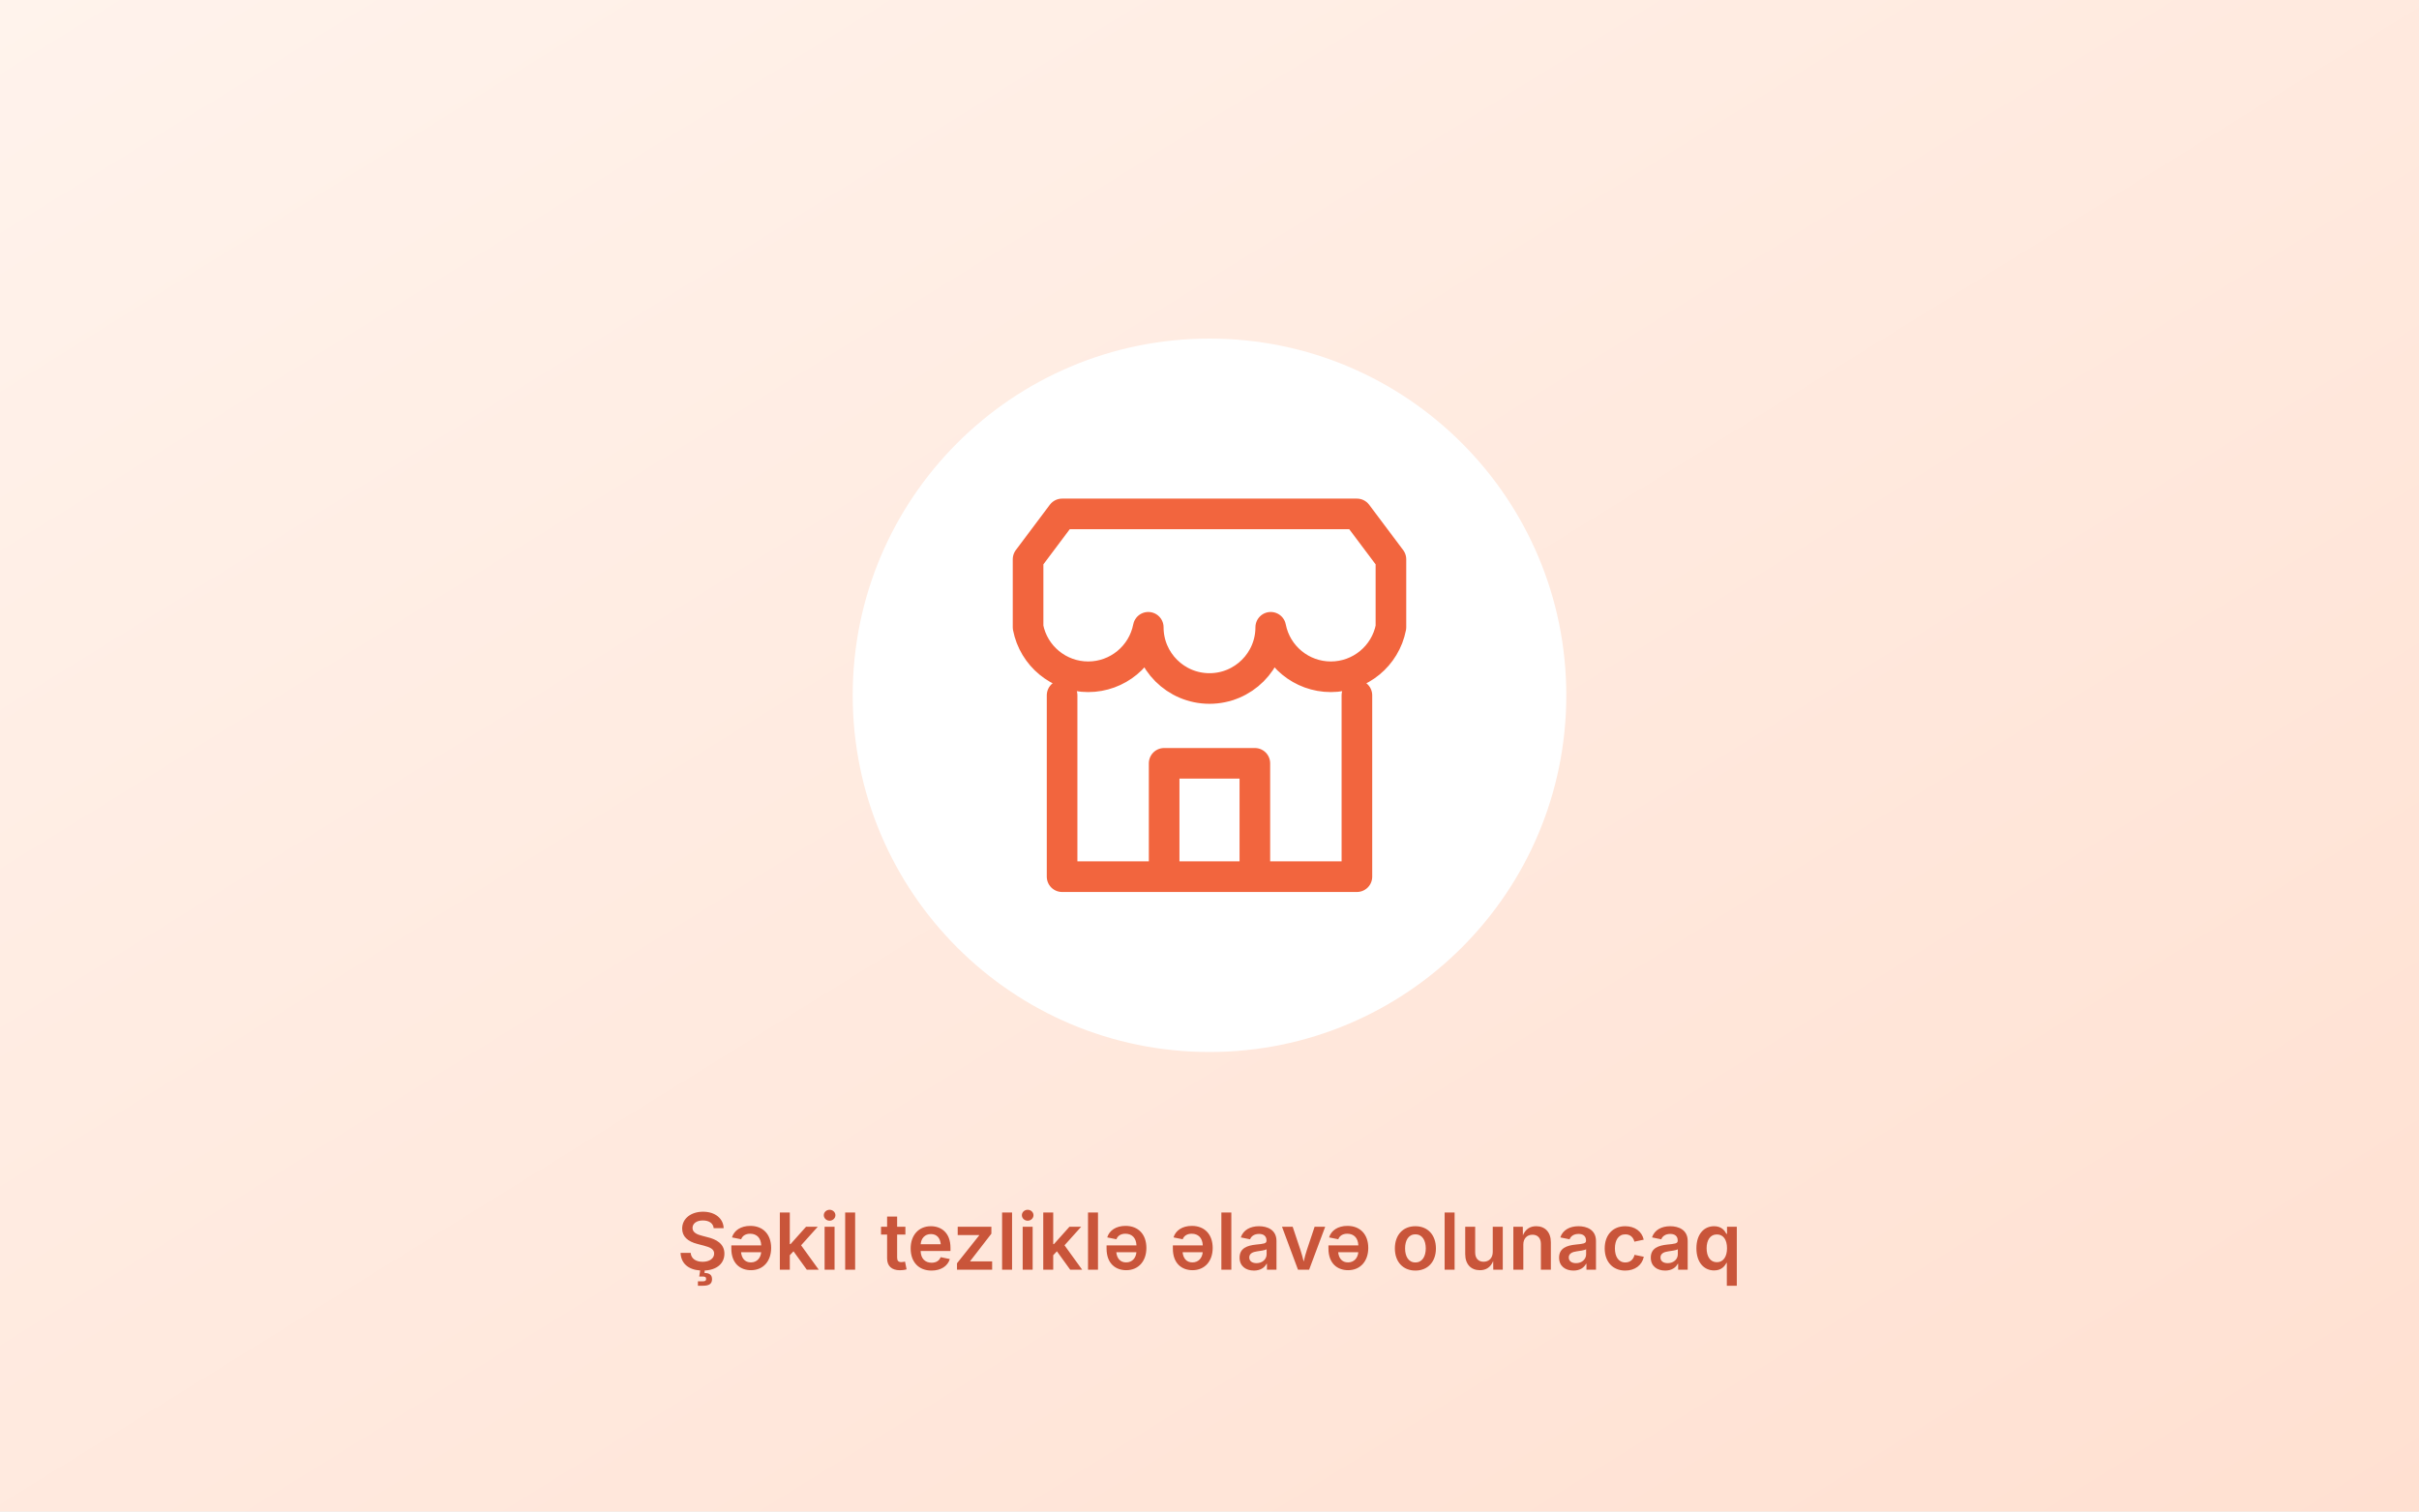
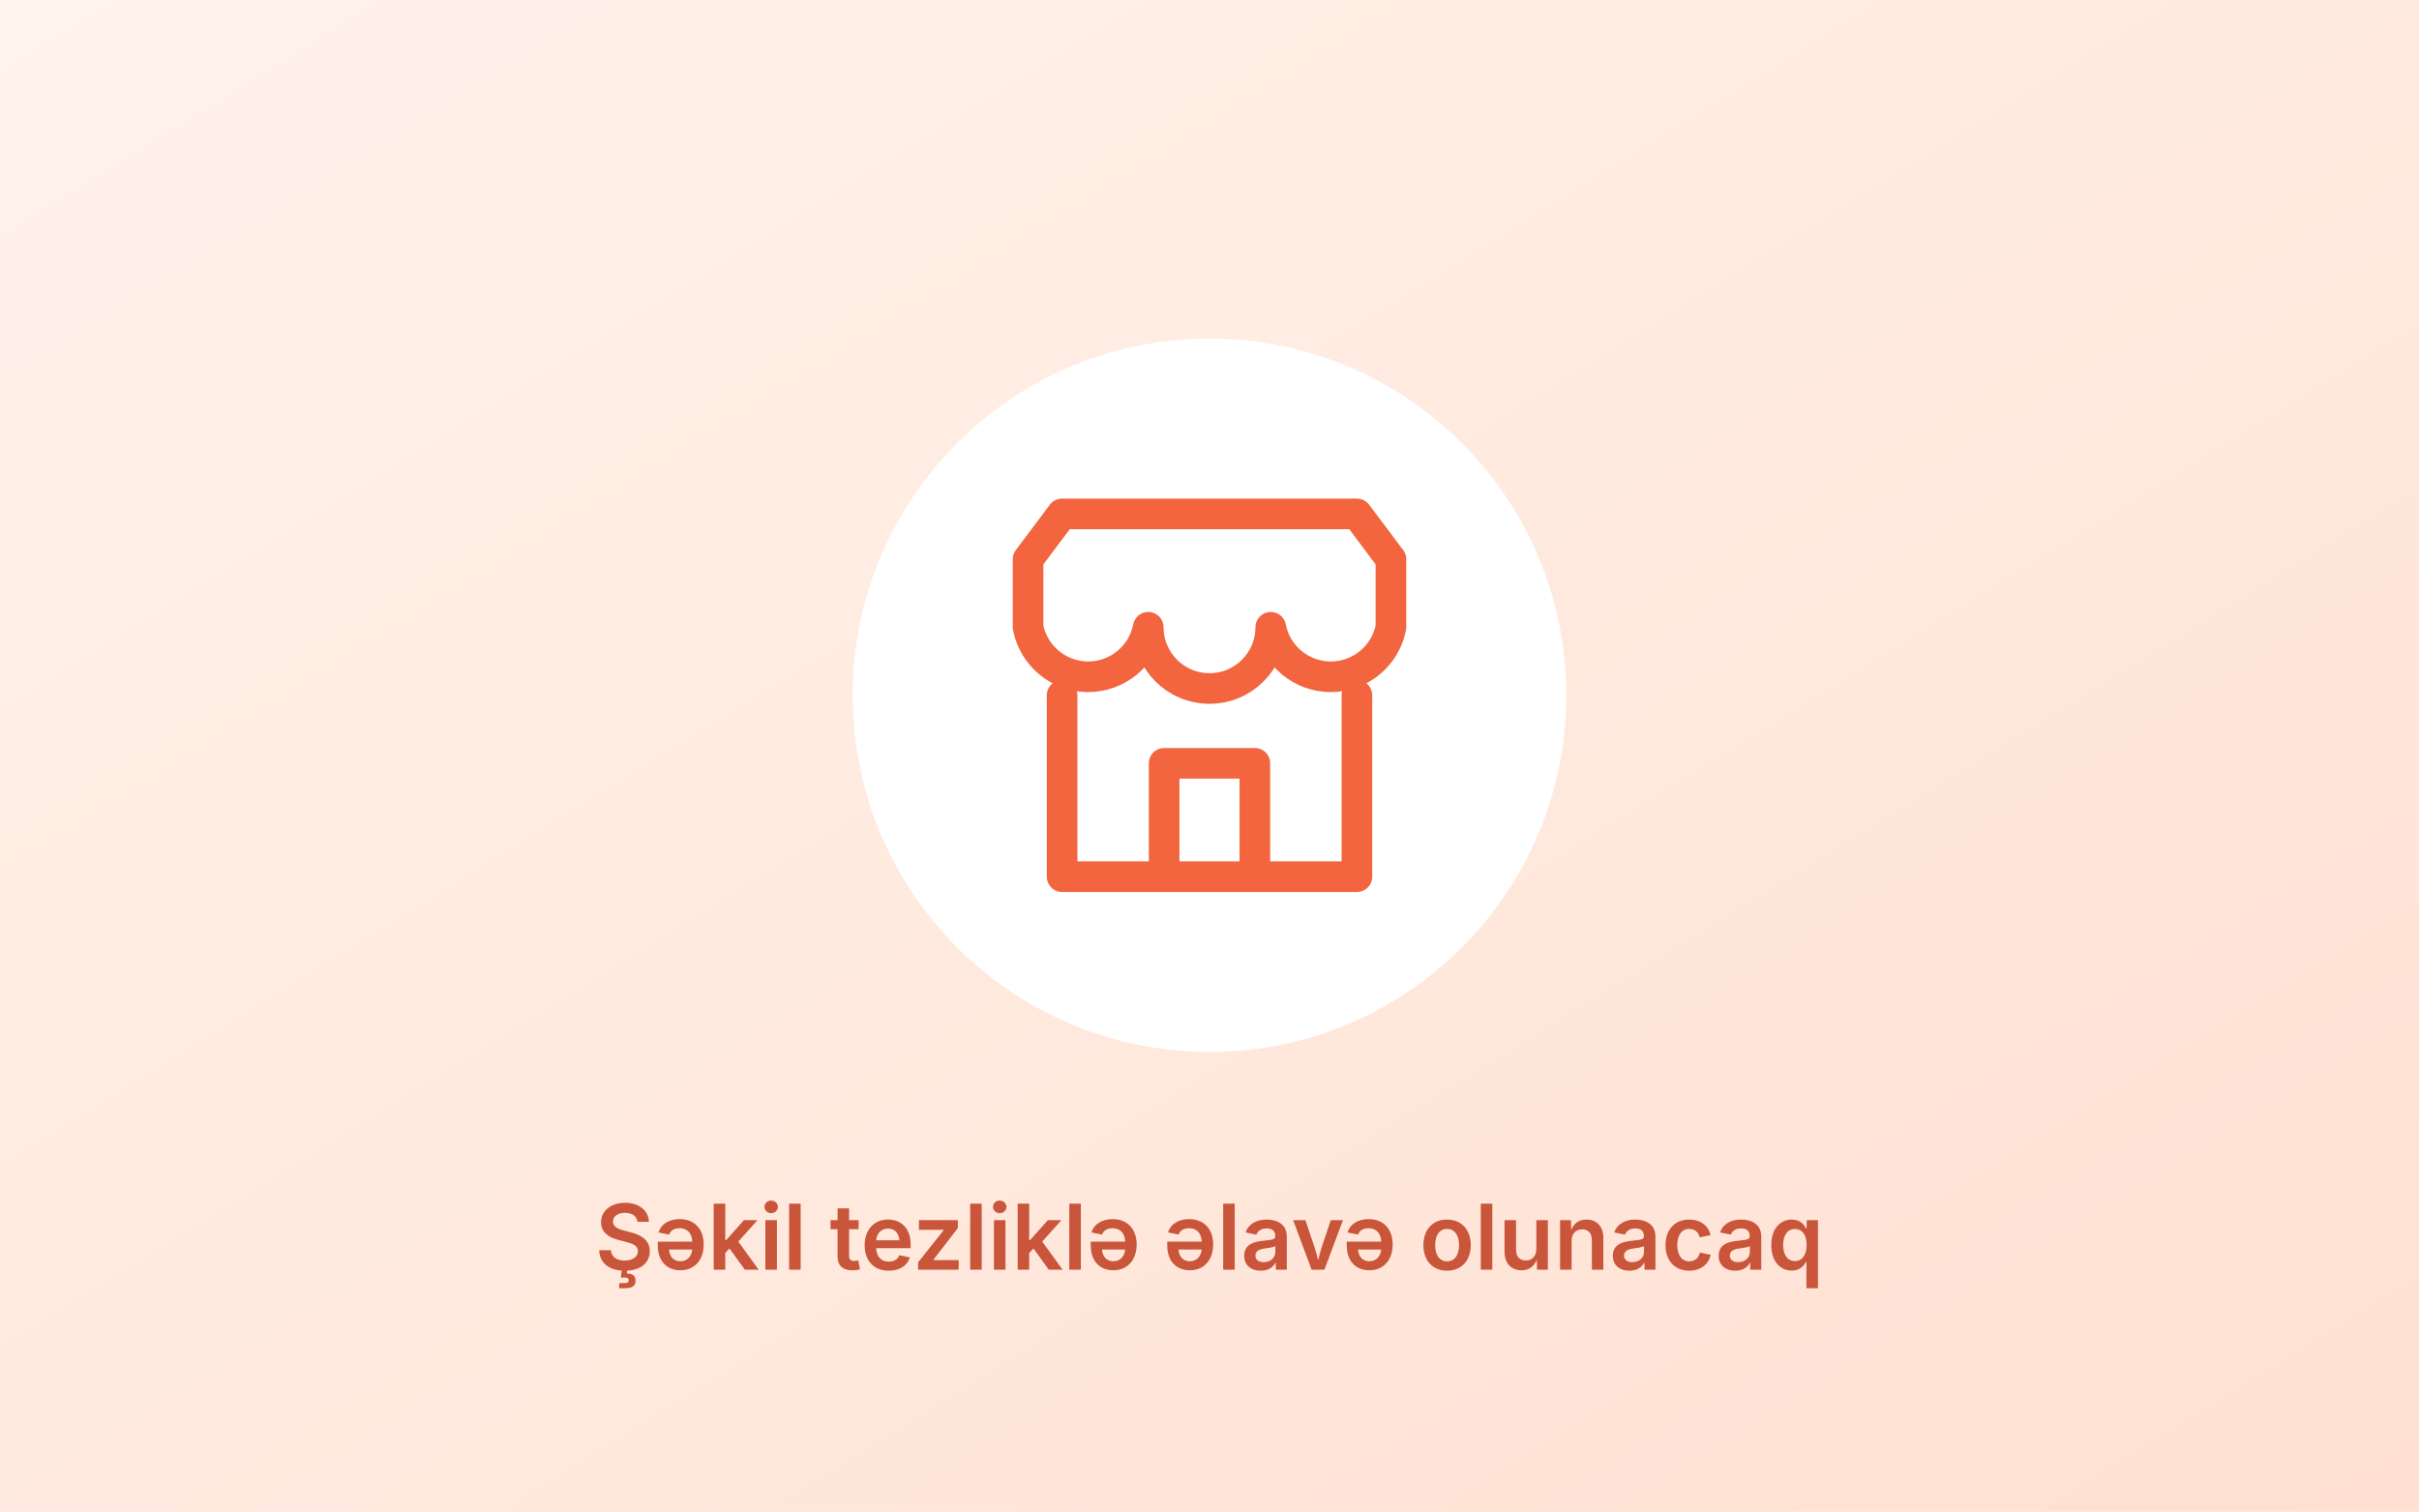
<svg xmlns="http://www.w3.org/2000/svg" viewBox="0 0 800 500" role="img" aria-label="Şəkil tezliklə">
  <defs>
    <linearGradient id="g" x1="0" y1="0" x2="1" y2="1">
      <stop offset="0" stop-color="#fff3ec" />
      <stop offset="1" stop-color="#ffe0d1" />
    </linearGradient>
  </defs>
  <rect width="800" height="500" fill="url(#g)" />
  <circle cx="400" cy="230" r="118" fill="#fff" />
  <g transform="translate(310 140) scale(7.5)" fill="none" stroke="#f2653e" stroke-width="1.35" stroke-linecap="round" stroke-linejoin="round">
    <path d="M4 9V6l1.5-2h13L20 6v3M4 9a2.7 2.7 0 0 0 5.3 0 2.7 2.7 0 0 0 5.4 0A2.7 2.7 0 0 0 20 9M5.5 12v8h13v-8M10 20v-5h4v5" />
  </g>
-   <text x="400" y="420" text-anchor="middle" font-family="Inter,Arial,sans-serif" font-size="26" font-weight="600" fill="#c9553a">Şəkil tezliklə əlavə olunacaq</text>
+   <text x="400" y="420" text-anchor="middle" font-family="Inter,Arial,sans-serif" font-size="30" font-weight="600" fill="#c9553a">Şəkil tezliklə əlavə olunacaq</text>
</svg>
